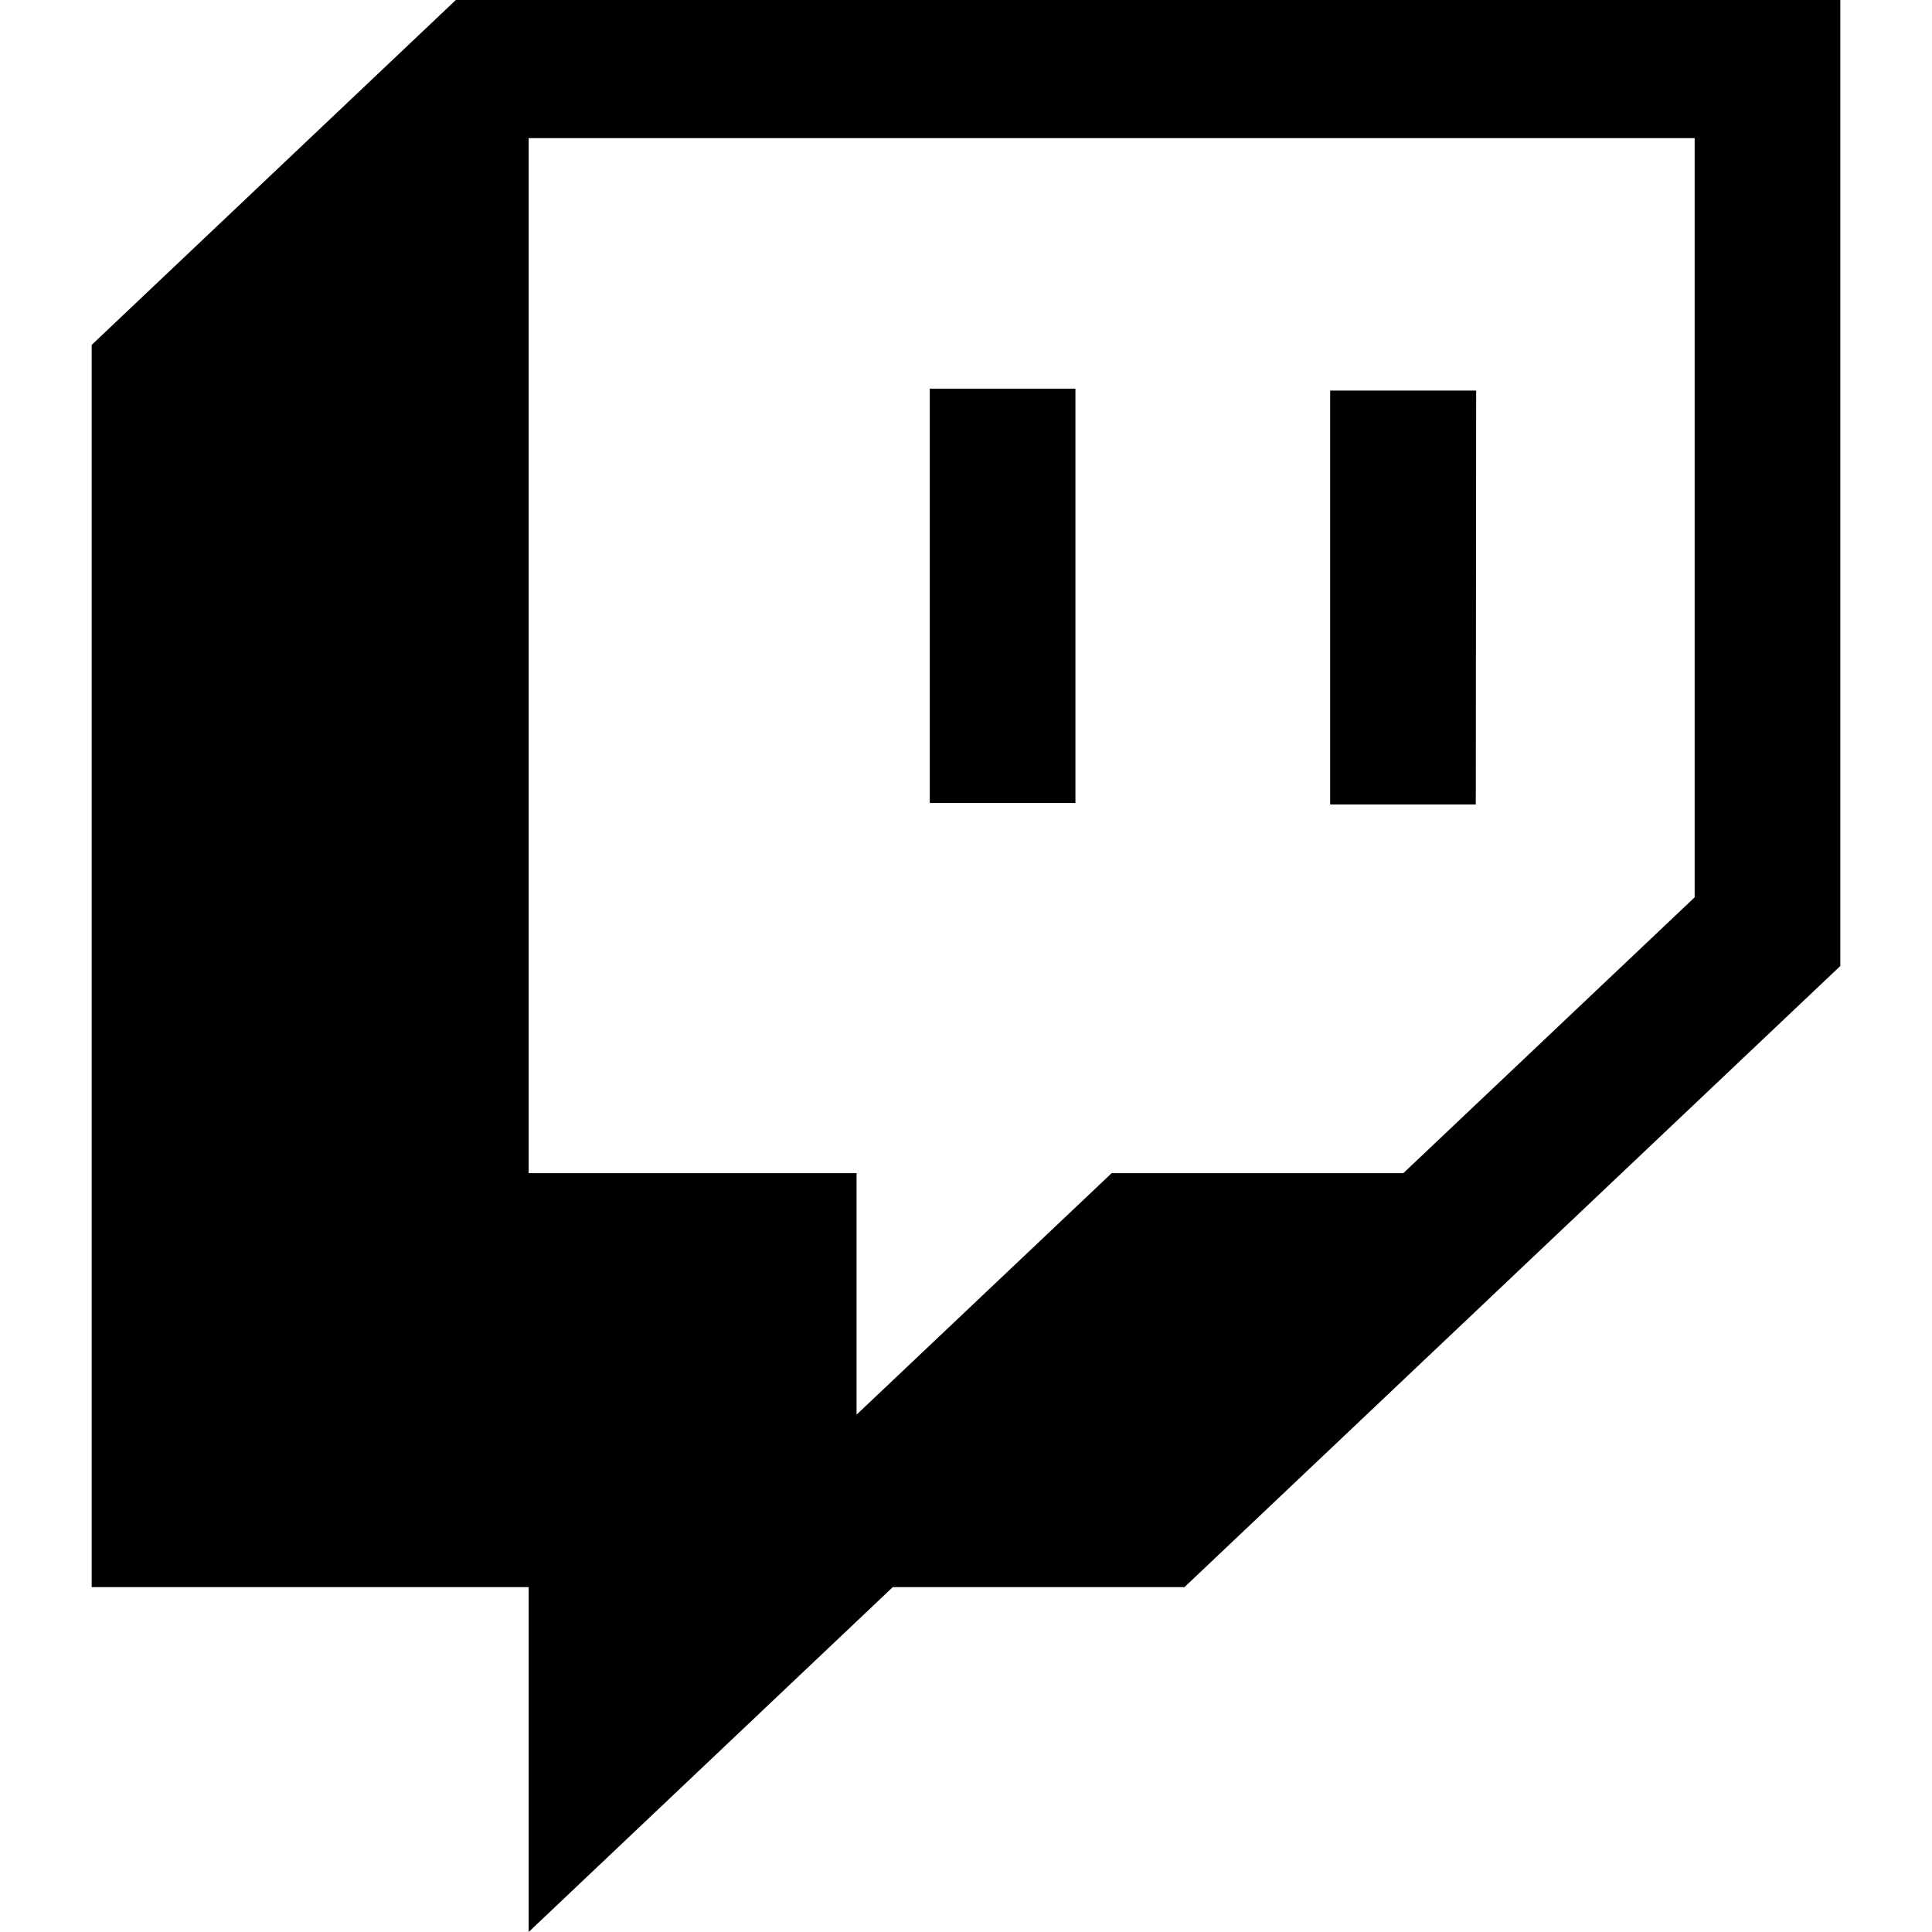
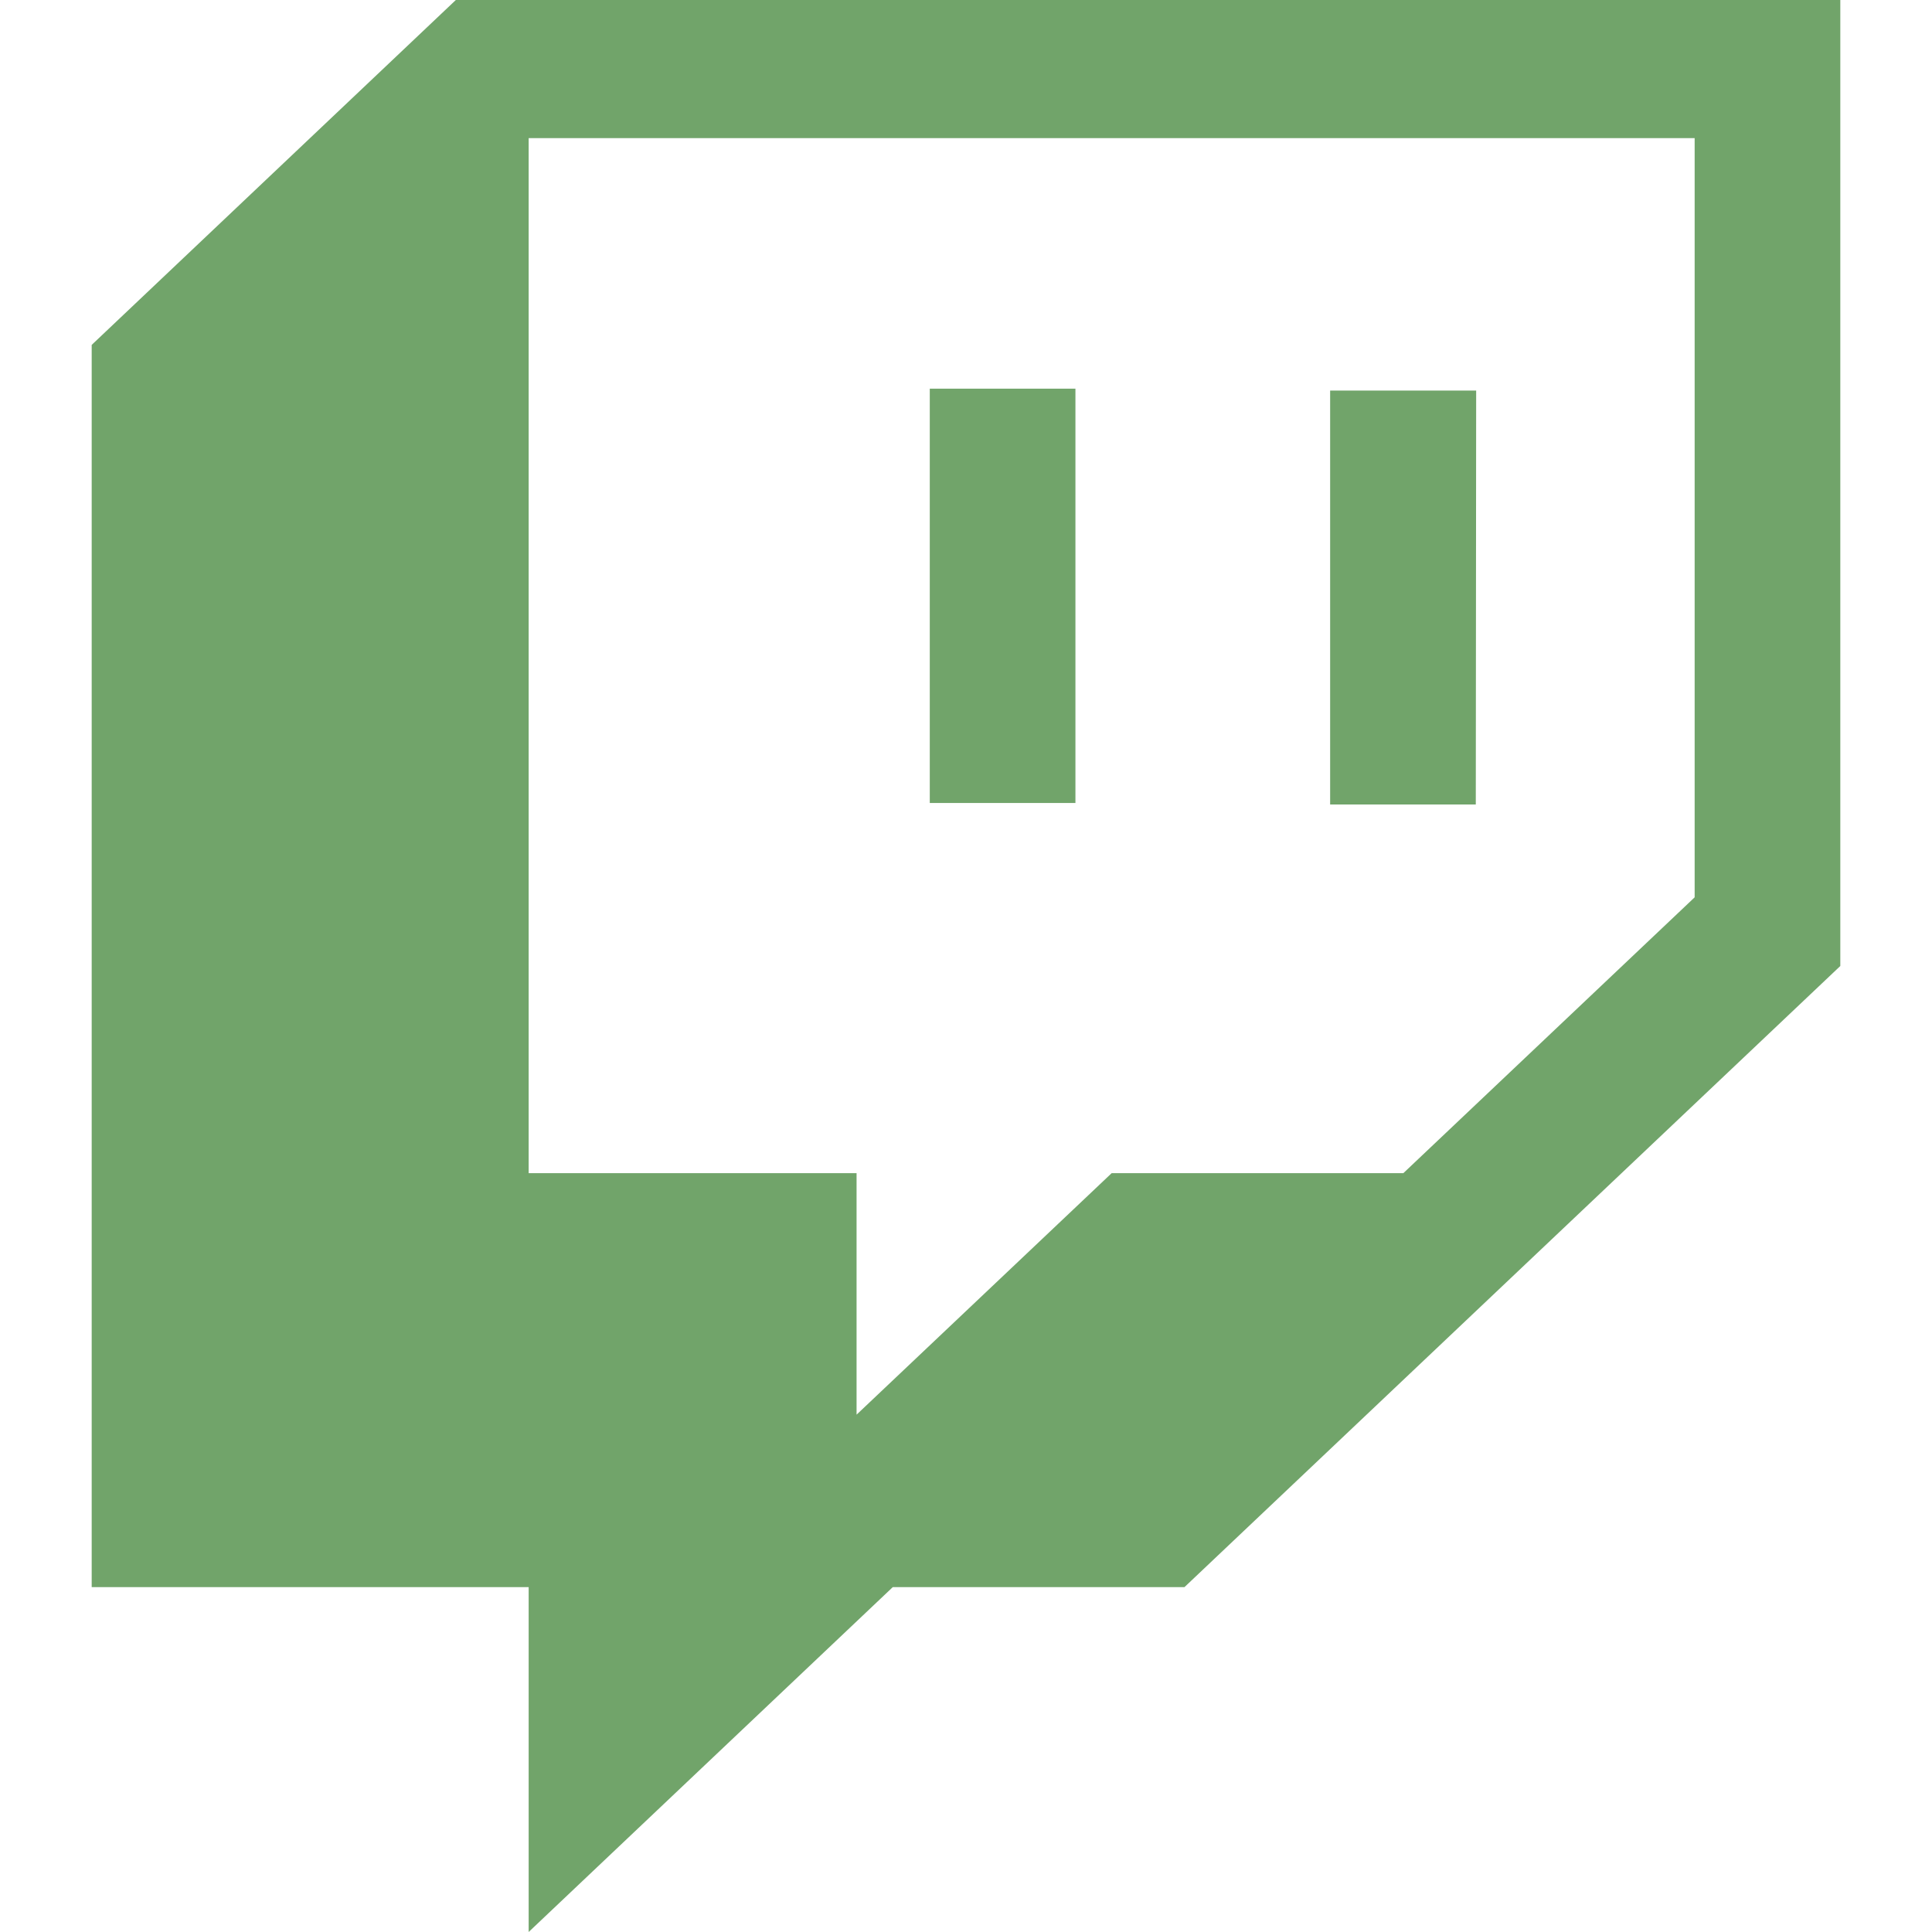
<svg xmlns="http://www.w3.org/2000/svg" height="16" width="16" viewBox="0 0 512 512">
-   <path d="M391.2 103.5H352.5v109.7h38.6zM285 103H246.4V212.8H285zM120.8 0 24.3 91.4V420.6H140.1V512l96.5-91.4h77.3L487.7 256V0zM449.1 237.8l-77.2 73.1H294.6l-67.6 64v-64H140.1V36.6H449.1z" />
+   <path d="M391.2 103.5H352.5v109.7h38.6zM285 103H246.4V212.8H285zM120.8 0 24.3 91.4V420.6H140.1V512l96.5-91.4h77.3L487.7 256V0zM449.1 237.8l-77.2 73.1H294.6l-67.6 64v-64H140.1V36.6H449.1" fill="hsla(113, 24%, 53%, 1)" />
</svg>
